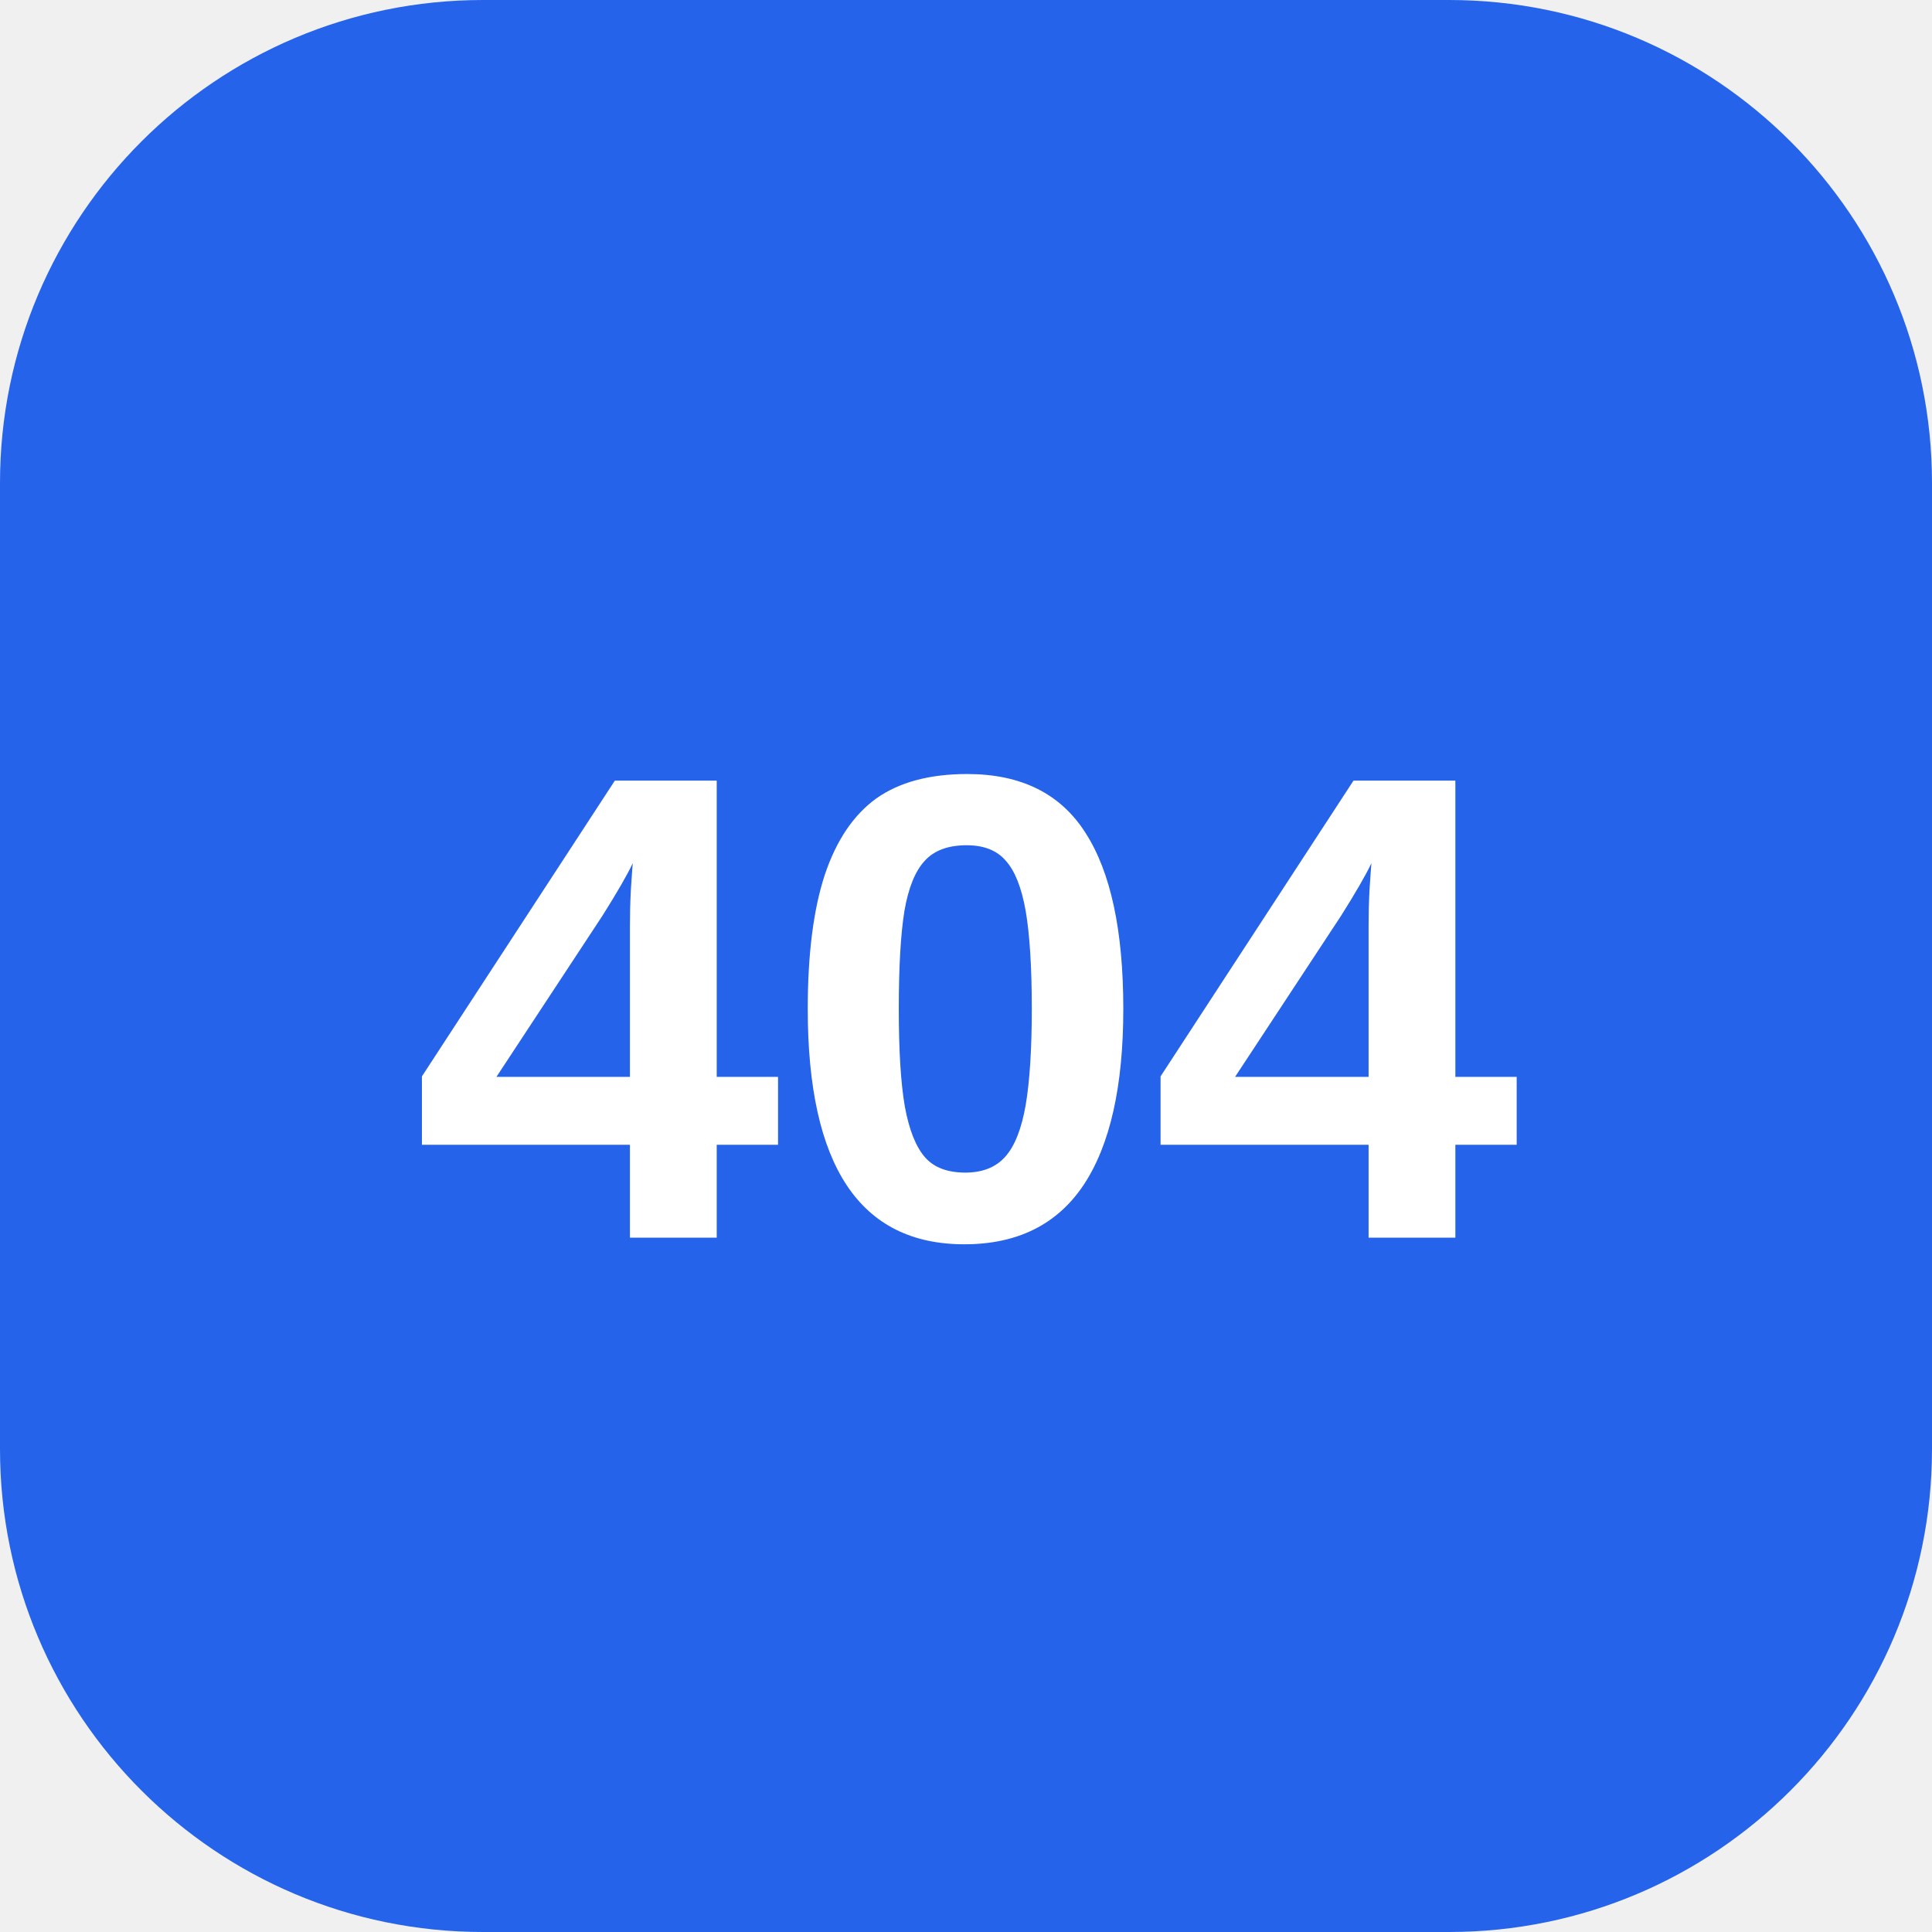
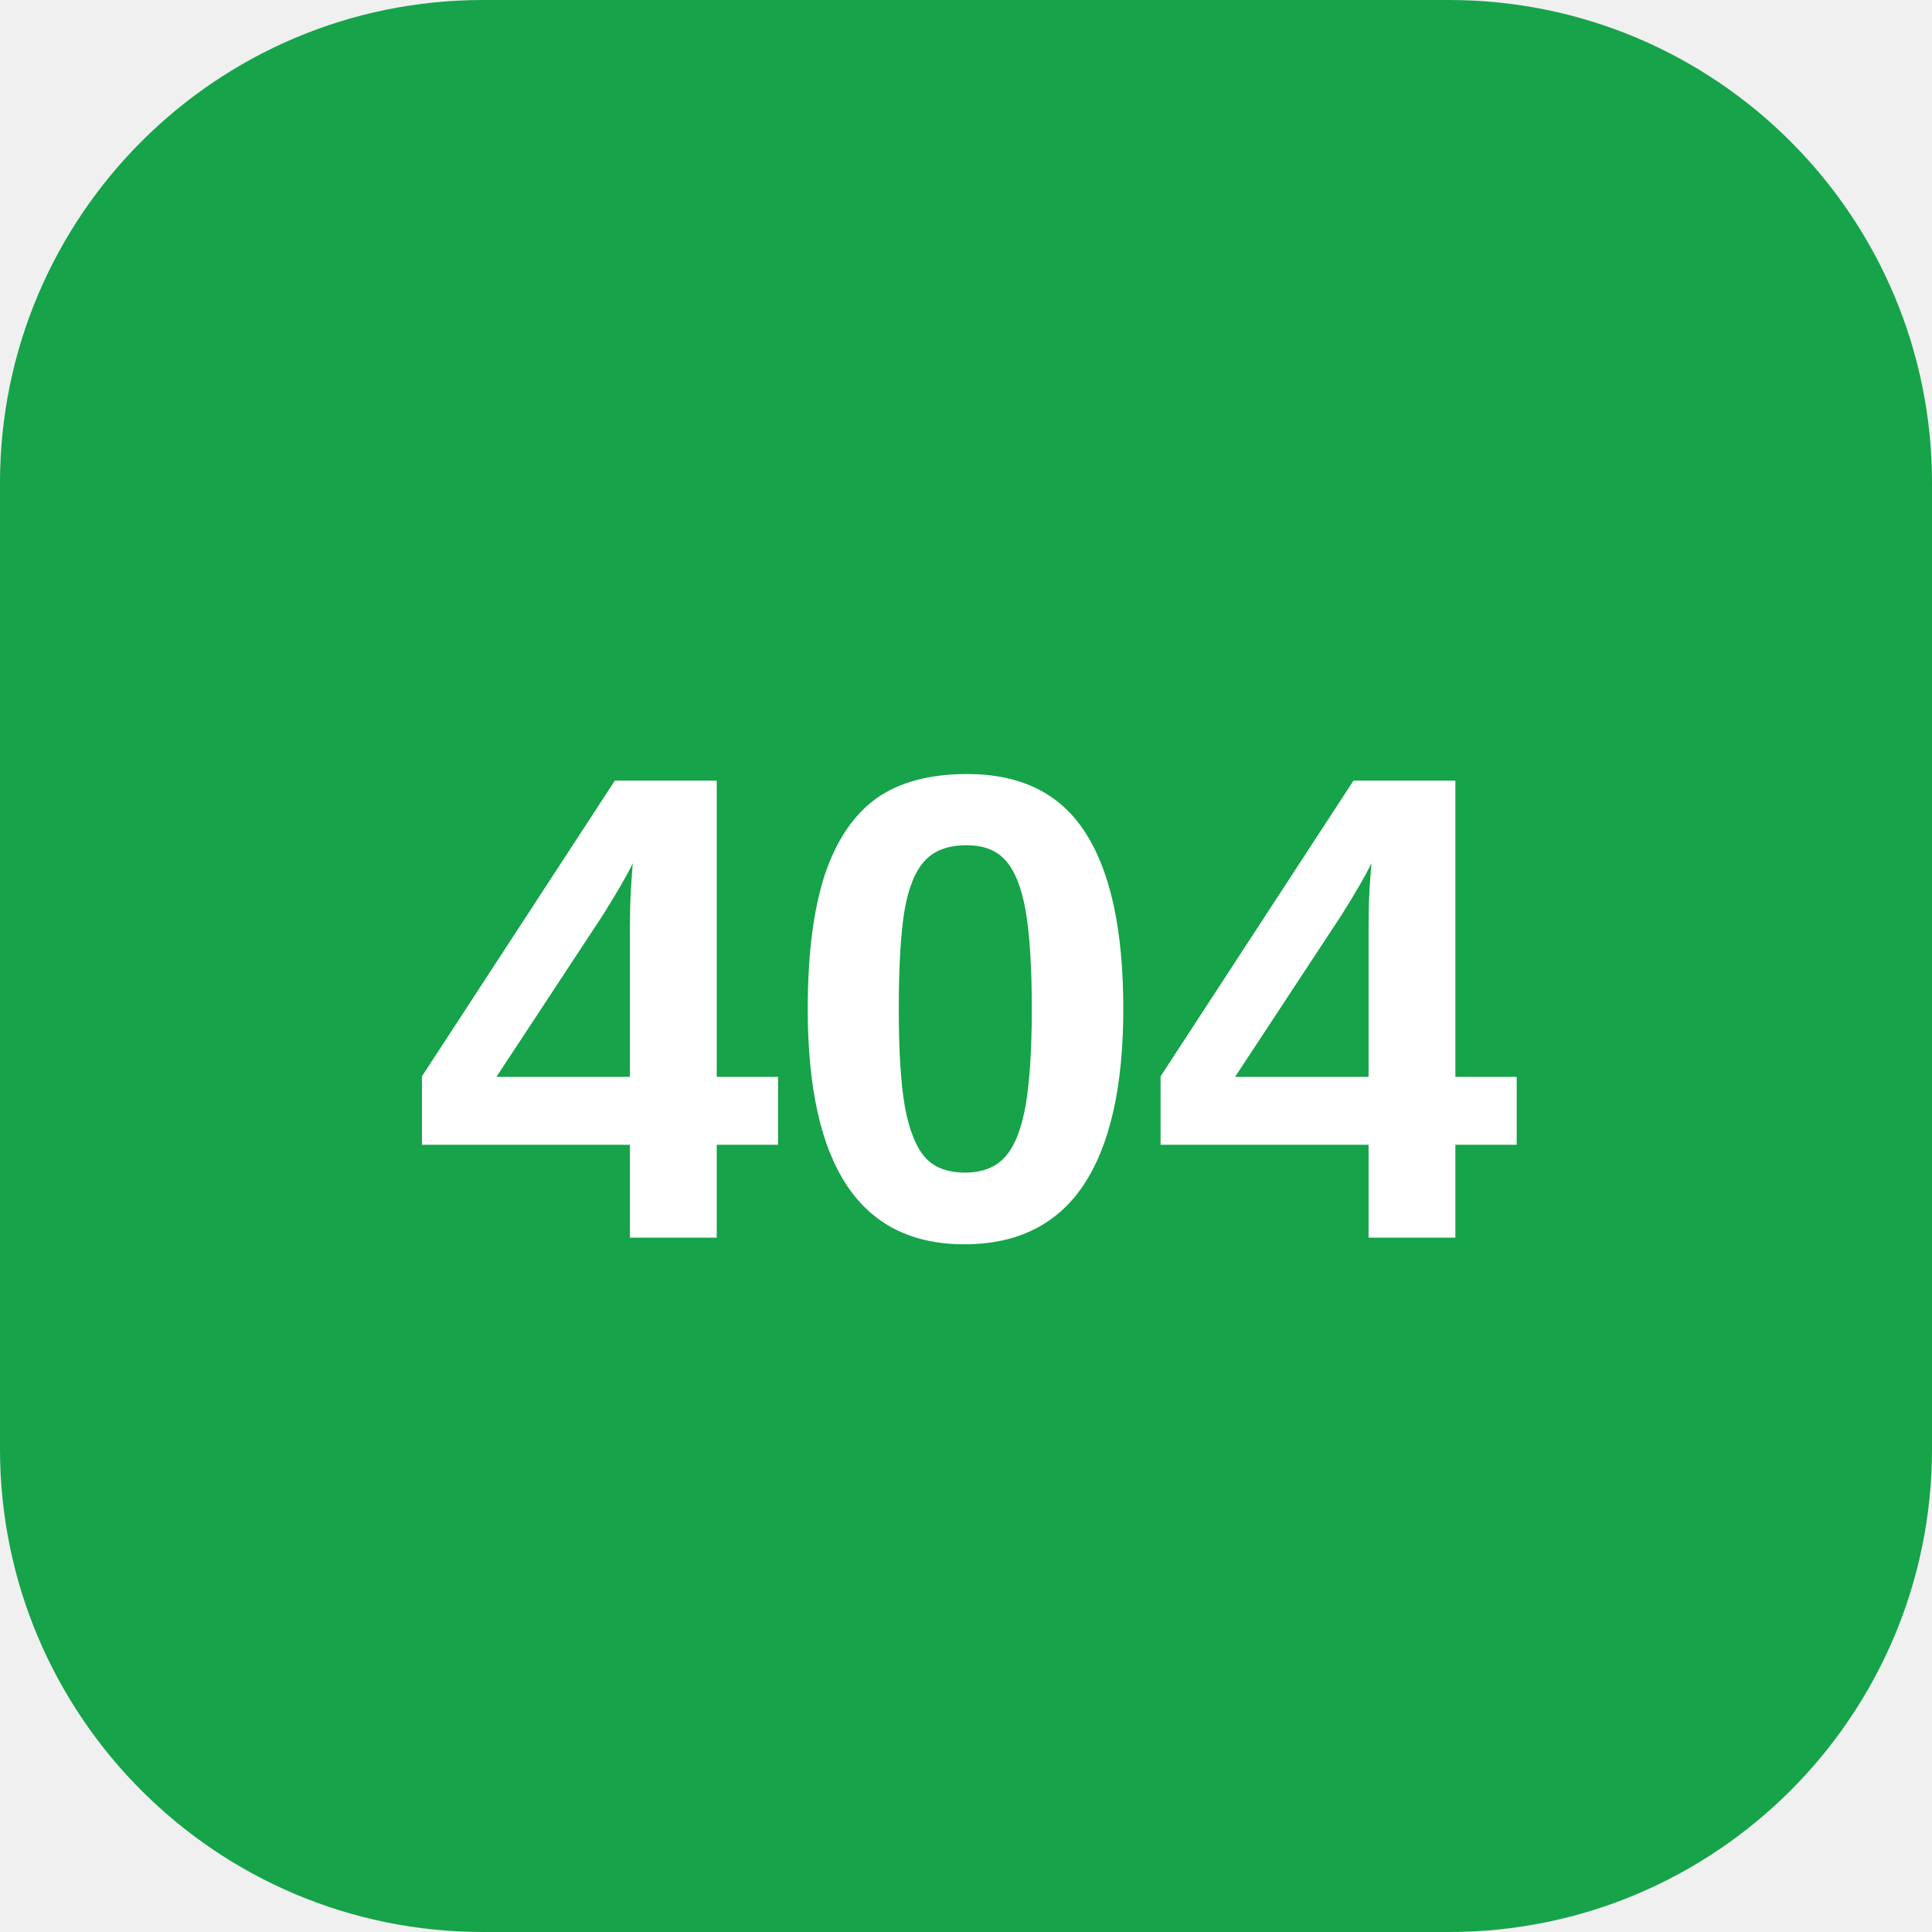
<svg xmlns="http://www.w3.org/2000/svg" viewBox="0 0 64 64">
-   <rect width="64" height="64" rx="16" fill="#2563eb" />
+   <rect width="64" height="64" rx="16" fill="#16a34a" />
  <text x="32" y="41" font-family="Arial,Helvetica,sans-serif" font-size="22" font-weight="700" fill="#fff" text-anchor="middle">404</text>
</svg>
